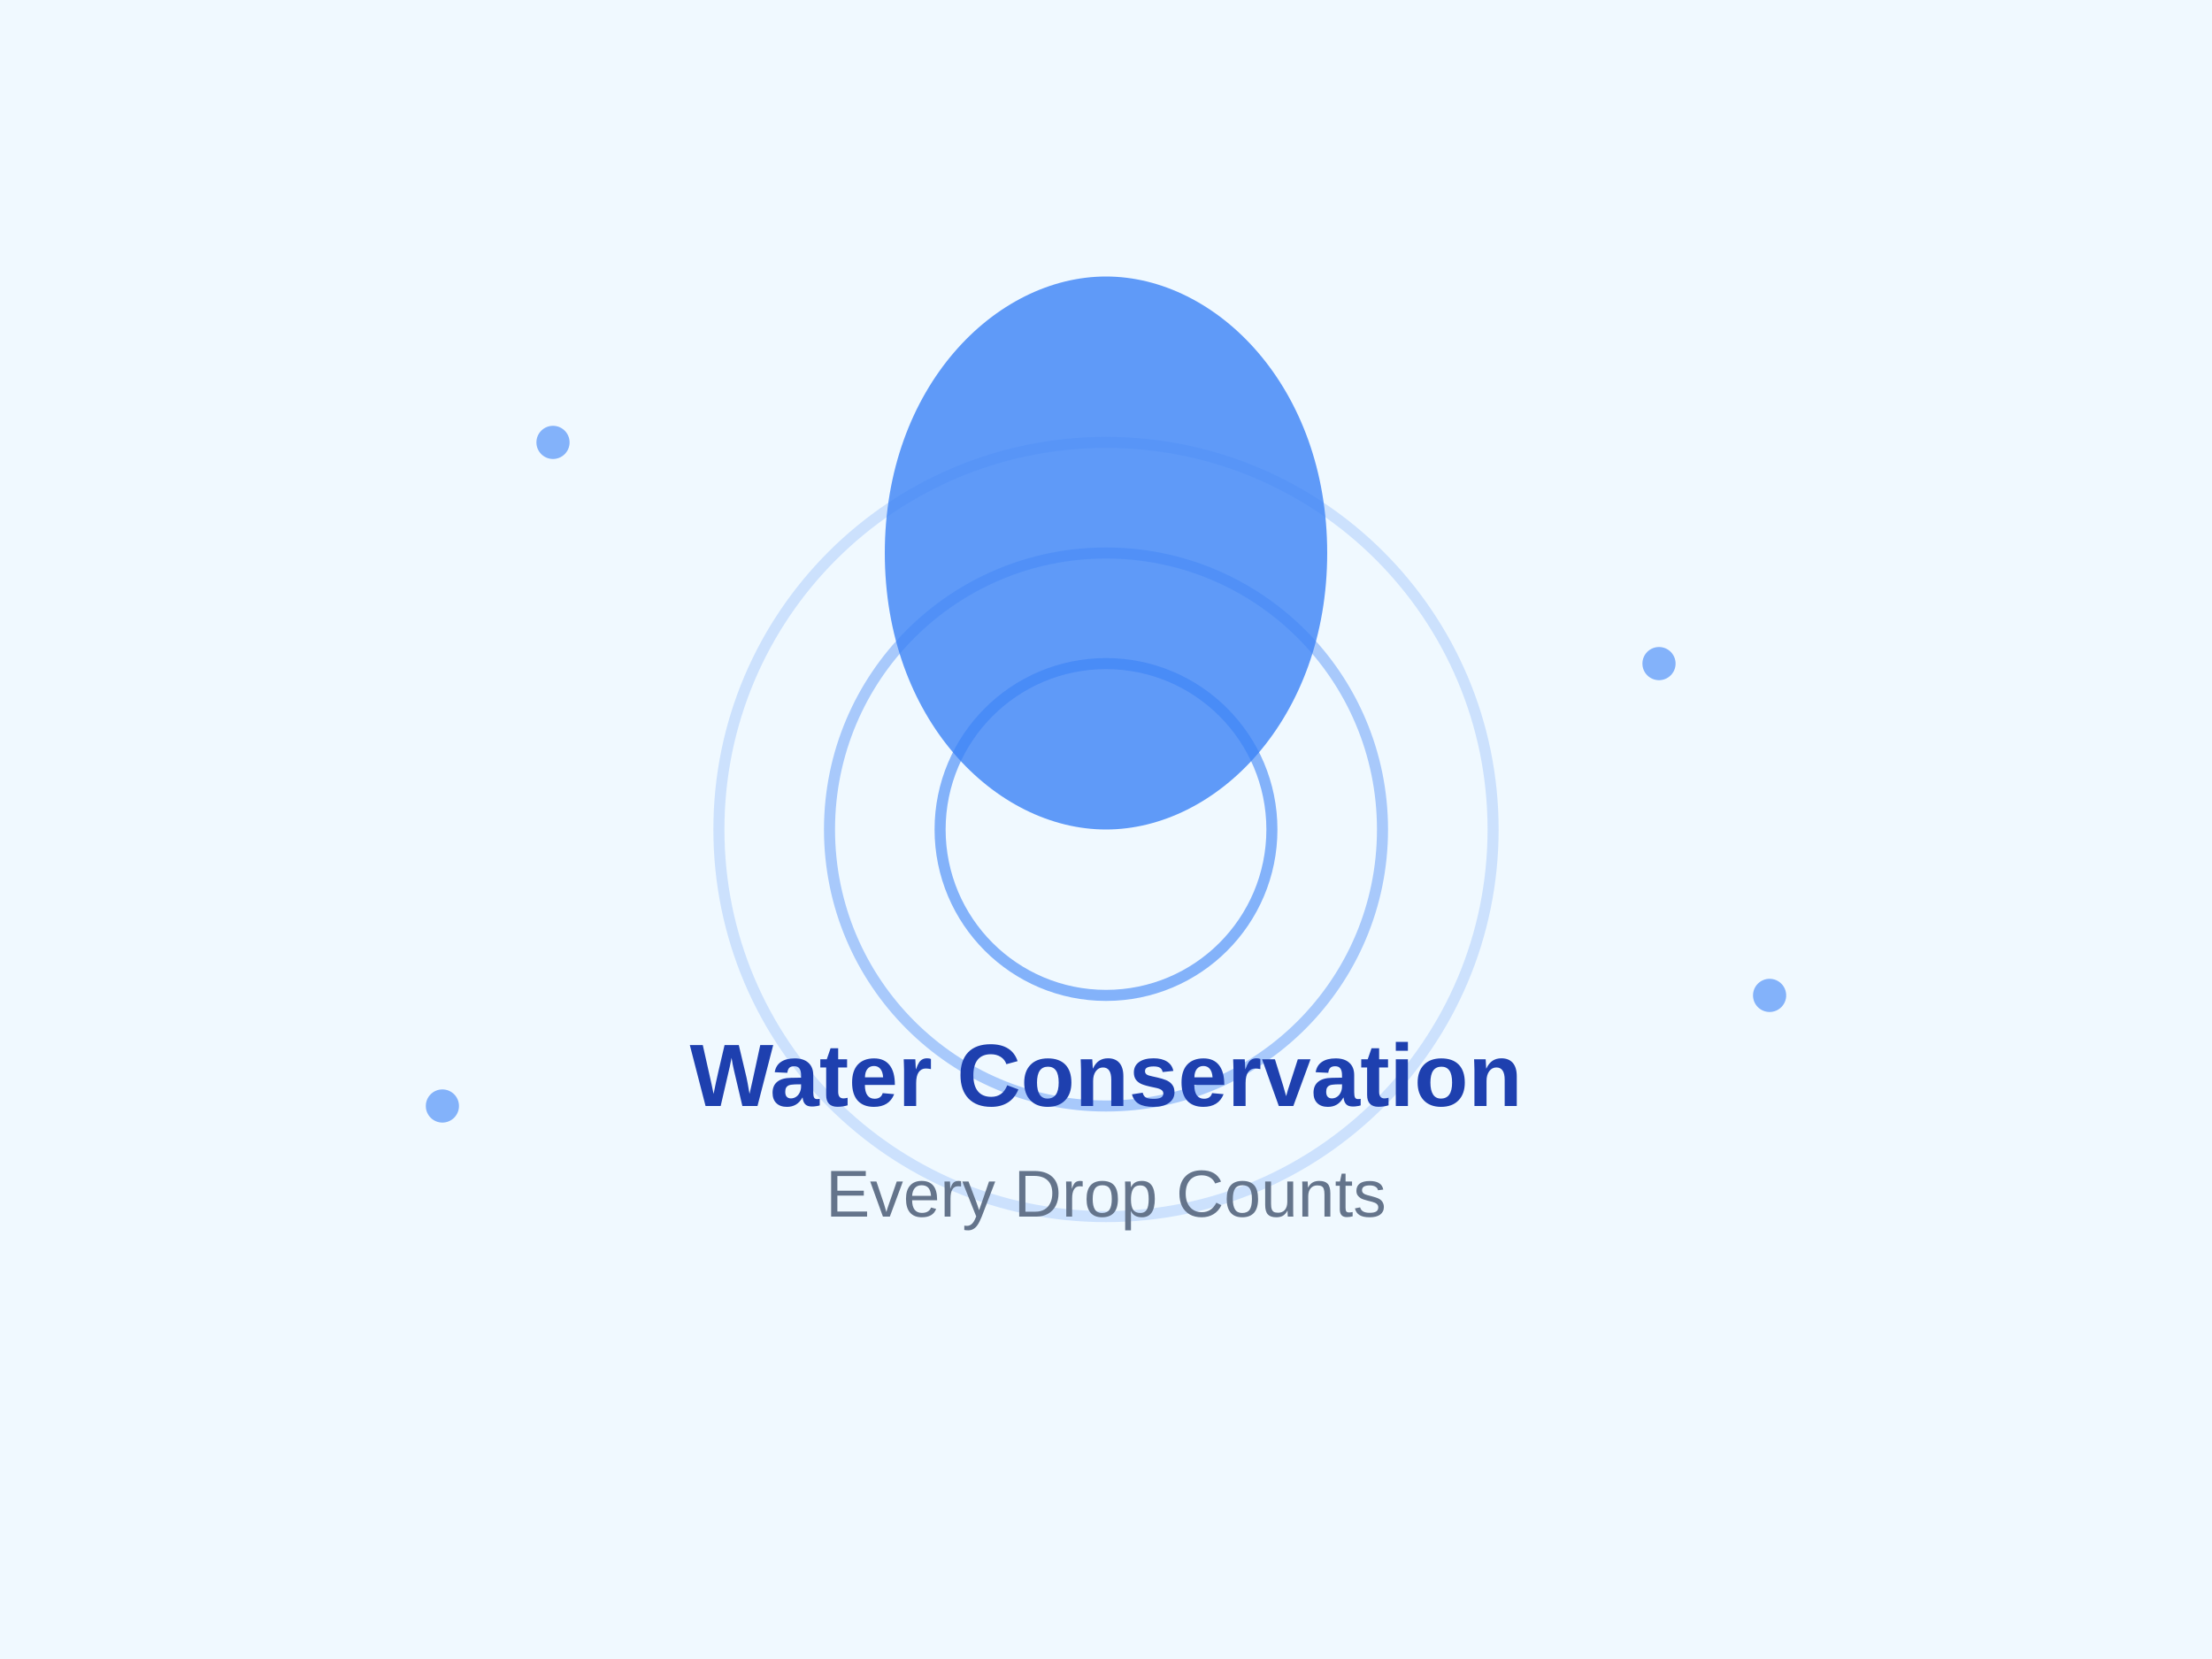
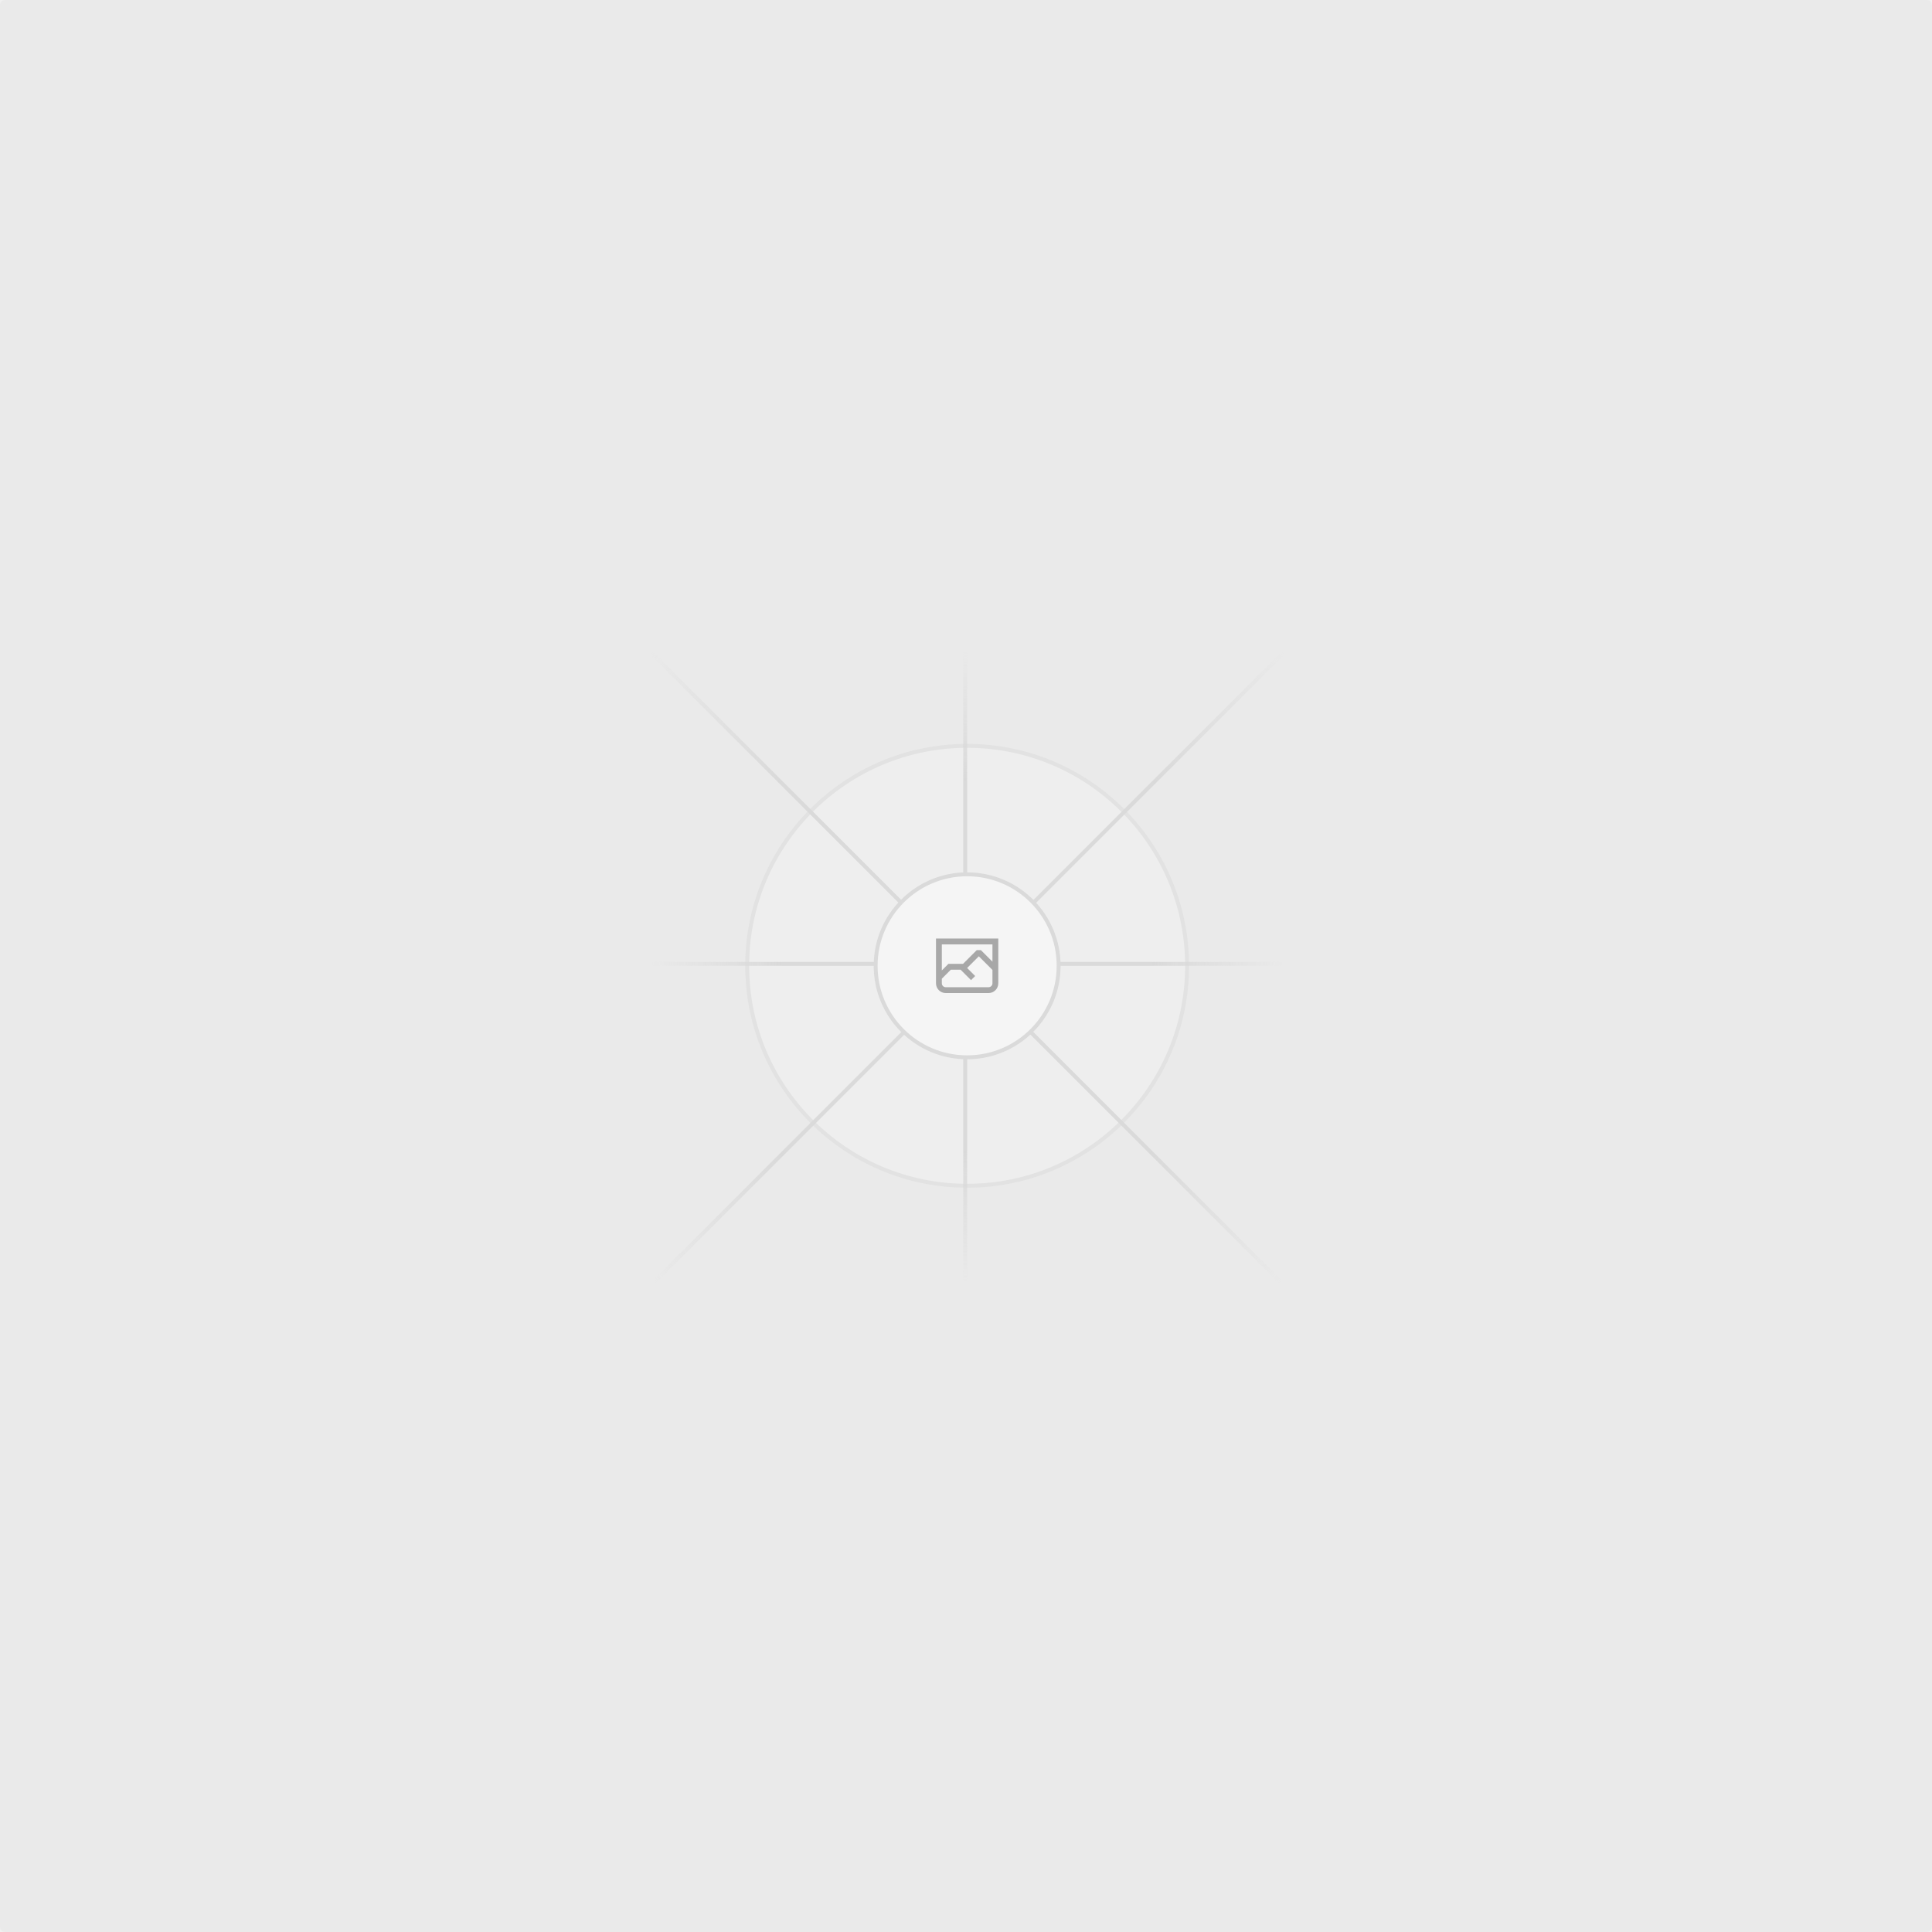
- <svg xmlns="http://www.w3.org/2000/svg" width="400" height="300" viewBox="0 0 400 300" fill="none">
-   <rect width="400" height="300" fill="#f0f9ff" />
-   <path d="M200 50 C 180 50, 160 70, 160 100 C 160 130, 180 150, 200 150 C 220 150, 240 130, 240 100 C 240 70, 220 50, 200 50 Z" fill="#3b82f6" opacity="0.8" />
-   <circle cx="200" cy="150" r="30" stroke="#3b82f6" stroke-width="2" fill="none" opacity="0.6" />
-   <circle cx="200" cy="150" r="50" stroke="#3b82f6" stroke-width="2" fill="none" opacity="0.4" />
-   <circle cx="200" cy="150" r="70" stroke="#3b82f6" stroke-width="2" fill="none" opacity="0.2" />
-   <text x="200" y="200" text-anchor="middle" font-family="Arial, sans-serif" font-size="16" fill="#1e40af" font-weight="bold">Water Conservation</text>
-   <text x="200" y="220" text-anchor="middle" font-family="Arial, sans-serif" font-size="12" fill="#64748b">Every Drop Counts</text>
-   <circle cx="100" cy="80" r="3" fill="#3b82f6" opacity="0.6" />
-   <circle cx="300" cy="120" r="3" fill="#3b82f6" opacity="0.6" />
-   <circle cx="80" cy="200" r="3" fill="#3b82f6" opacity="0.6" />
-   <circle cx="320" cy="180" r="3" fill="#3b82f6" opacity="0.6" />
+ <svg xmlns="http://www.w3.org/2000/svg" width="1200" height="1200" fill="none">
+   <rect width="1200" height="1200" fill="#EAEAEA" rx="3" />
+   <g opacity=".5">
+     <g opacity=".5">
+       <path fill="#FAFAFA" d="M600.709 736.5c-75.454 0-136.621-61.167-136.621-136.62 0-75.454 61.167-136.621 136.621-136.621 75.453 0 136.62 61.167 136.62 136.621 0 75.453-61.167 136.62-136.62 136.62Z" />
+       <path stroke="#C9C9C9" stroke-width="2.418" d="M600.709 736.5c-75.454 0-136.621-61.167-136.621-136.62 0-75.454 61.167-136.621 136.621-136.621 75.453 0 136.62 61.167 136.62 136.621 0 75.453-61.167 136.62-136.62 136.62Z" />
+     </g>
+     <path stroke="url(#a)" stroke-width="2.418" d="M0-1.209h553.581" transform="scale(1 -1) rotate(45 1163.11 91.165)" />
+     <path stroke="url(#b)" stroke-width="2.418" d="M404.846 598.671h391.726" />
+     <path stroke="url(#c)" stroke-width="2.418" d="M599.5 795.742V404.017" />
+     <path stroke="url(#d)" stroke-width="2.418" d="m795.717 796.597-391.441-391.44" />
+     <path fill="#fff" d="M600.709 656.704c-31.384 0-56.825-25.441-56.825-56.824 0-31.384 25.441-56.825 56.825-56.825 31.383 0 56.824 25.441 56.824 56.825 0 31.383-25.441 56.824-56.824 56.824Z" />
+     <g clip-path="url(#e)">
+       <path fill="#666" fill-rule="evenodd" d="M616.426 586.58h-31.434v16.176l3.553-3.554.531-.531h9.068l.074-.074 8.463-8.463h2.565l7.18 7.181V586.58Zm-15.715 14.654 3.698 3.699 1.283 1.282-2.565 2.565-1.282-1.283-5.2-5.199h-6.066l-5.514 5.514-.073.073v2.876a2.418 2.418 0 0 0 2.418 2.418h26.598a2.418 2.418 0 0 0 2.418-2.418v-8.317l-8.463-8.463-7.181 7.181-.071.072Zm-19.347 5.442v4.085a6.045 6.045 0 0 0 6.046 6.045h26.598a6.044 6.044 0 0 0 6.045-6.045v-7.108l1.356-1.355-1.282-1.283-.074-.073v-17.989h-38.689v23.43l-.146.146.146.147Z" clip-rule="evenodd" />
+     </g>
+     <path stroke="#C9C9C9" stroke-width="2.418" d="M600.709 656.704c-31.384 0-56.825-25.441-56.825-56.824 0-31.384 25.441-56.825 56.825-56.825 31.383 0 56.824 25.441 56.824 56.825 0 31.383-25.441 56.824-56.824 56.824Z" />
+   </g>
+   <defs>
+     <linearGradient id="a" x1="554.061" x2="-.48" y1=".083" y2=".087" gradientUnits="userSpaceOnUse">
+       <stop stop-color="#C9C9C9" stop-opacity="0" />
+       <stop offset=".208" stop-color="#C9C9C9" />
+       <stop offset=".792" stop-color="#C9C9C9" />
+       <stop offset="1" stop-color="#C9C9C9" stop-opacity="0" />
+     </linearGradient>
+     <linearGradient id="b" x1="796.912" x2="404.507" y1="599.963" y2="599.965" gradientUnits="userSpaceOnUse">
+       <stop stop-color="#C9C9C9" stop-opacity="0" />
+       <stop offset=".208" stop-color="#C9C9C9" />
+       <stop offset=".792" stop-color="#C9C9C9" />
+       <stop offset="1" stop-color="#C9C9C9" stop-opacity="0" />
+     </linearGradient>
+     <linearGradient id="c" x1="600.792" x2="600.794" y1="403.677" y2="796.082" gradientUnits="userSpaceOnUse">
+       <stop stop-color="#C9C9C9" stop-opacity="0" />
+       <stop offset=".208" stop-color="#C9C9C9" />
+       <stop offset=".792" stop-color="#C9C9C9" />
+       <stop offset="1" stop-color="#C9C9C9" stop-opacity="0" />
+     </linearGradient>
+     <linearGradient id="d" x1="404.85" x2="796.972" y1="403.903" y2="796.02" gradientUnits="userSpaceOnUse">
+       <stop stop-color="#C9C9C9" stop-opacity="0" />
+       <stop offset=".208" stop-color="#C9C9C9" />
+       <stop offset=".792" stop-color="#C9C9C9" />
+       <stop offset="1" stop-color="#C9C9C9" stop-opacity="0" />
+     </linearGradient>
+     <clipPath id="e">
+       <path fill="#fff" d="M581.364 580.535h38.689v38.689h-38.689z" />
+     </clipPath>
+   </defs>
</svg>
